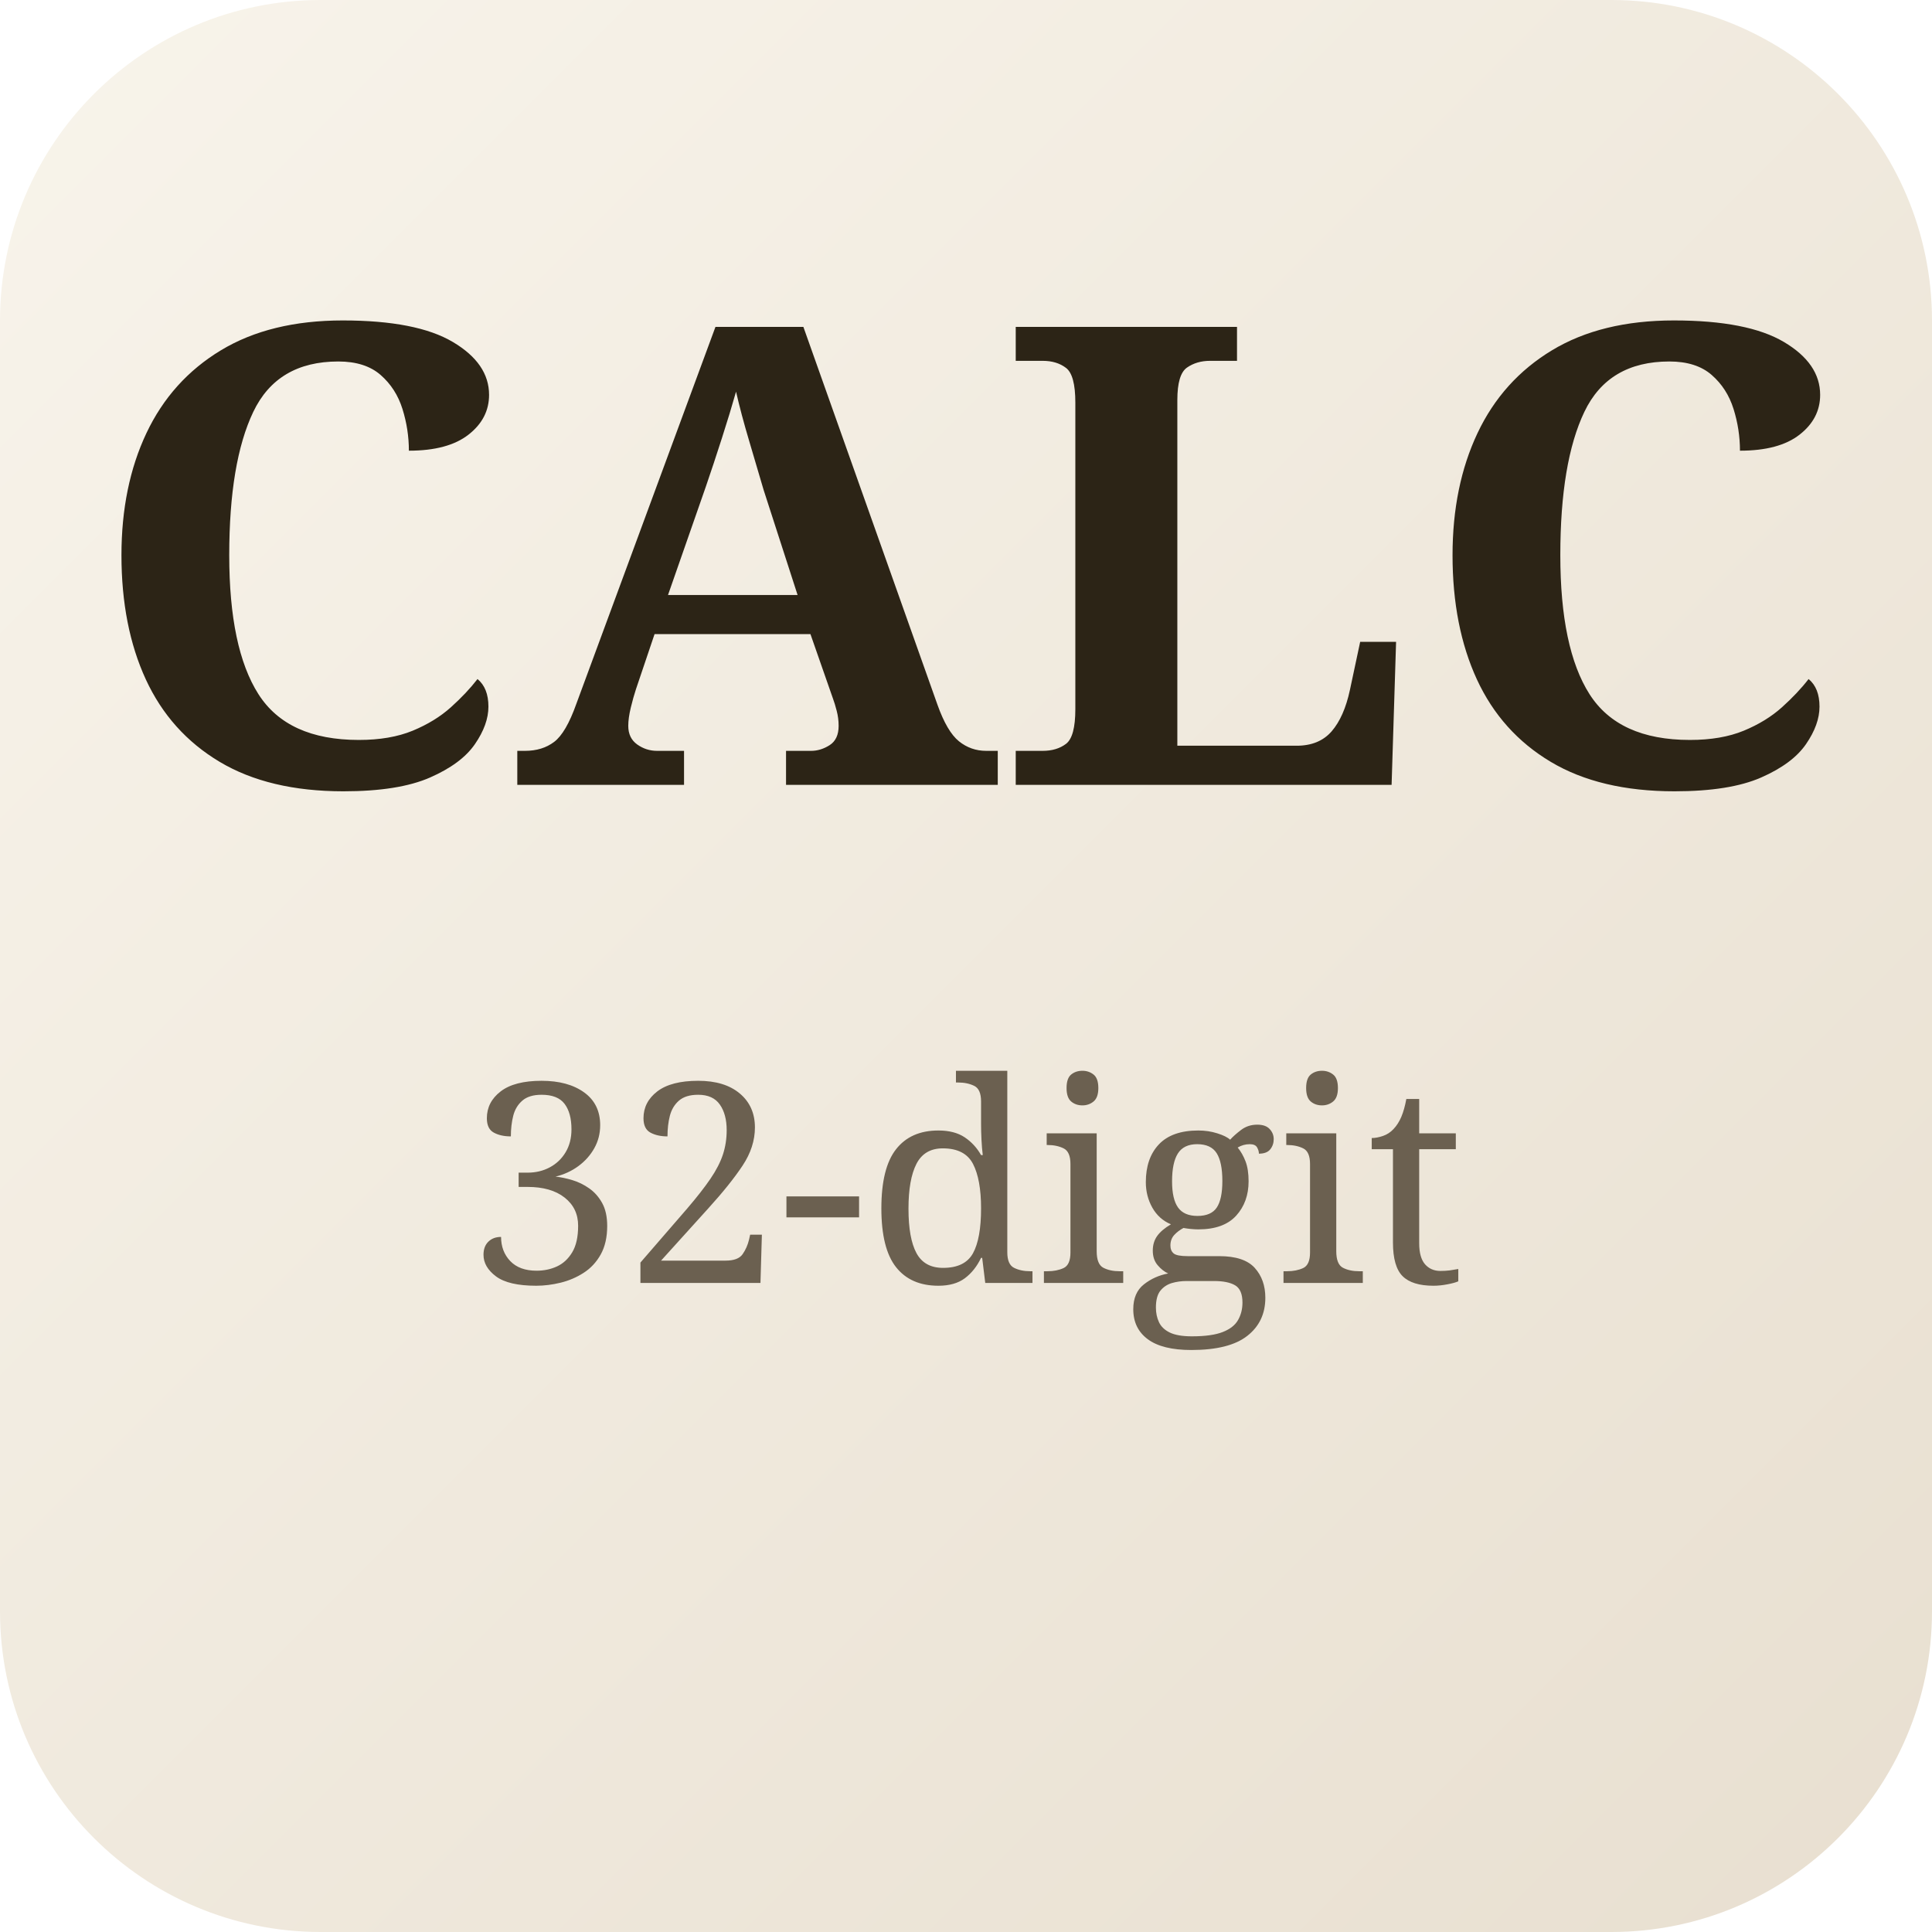
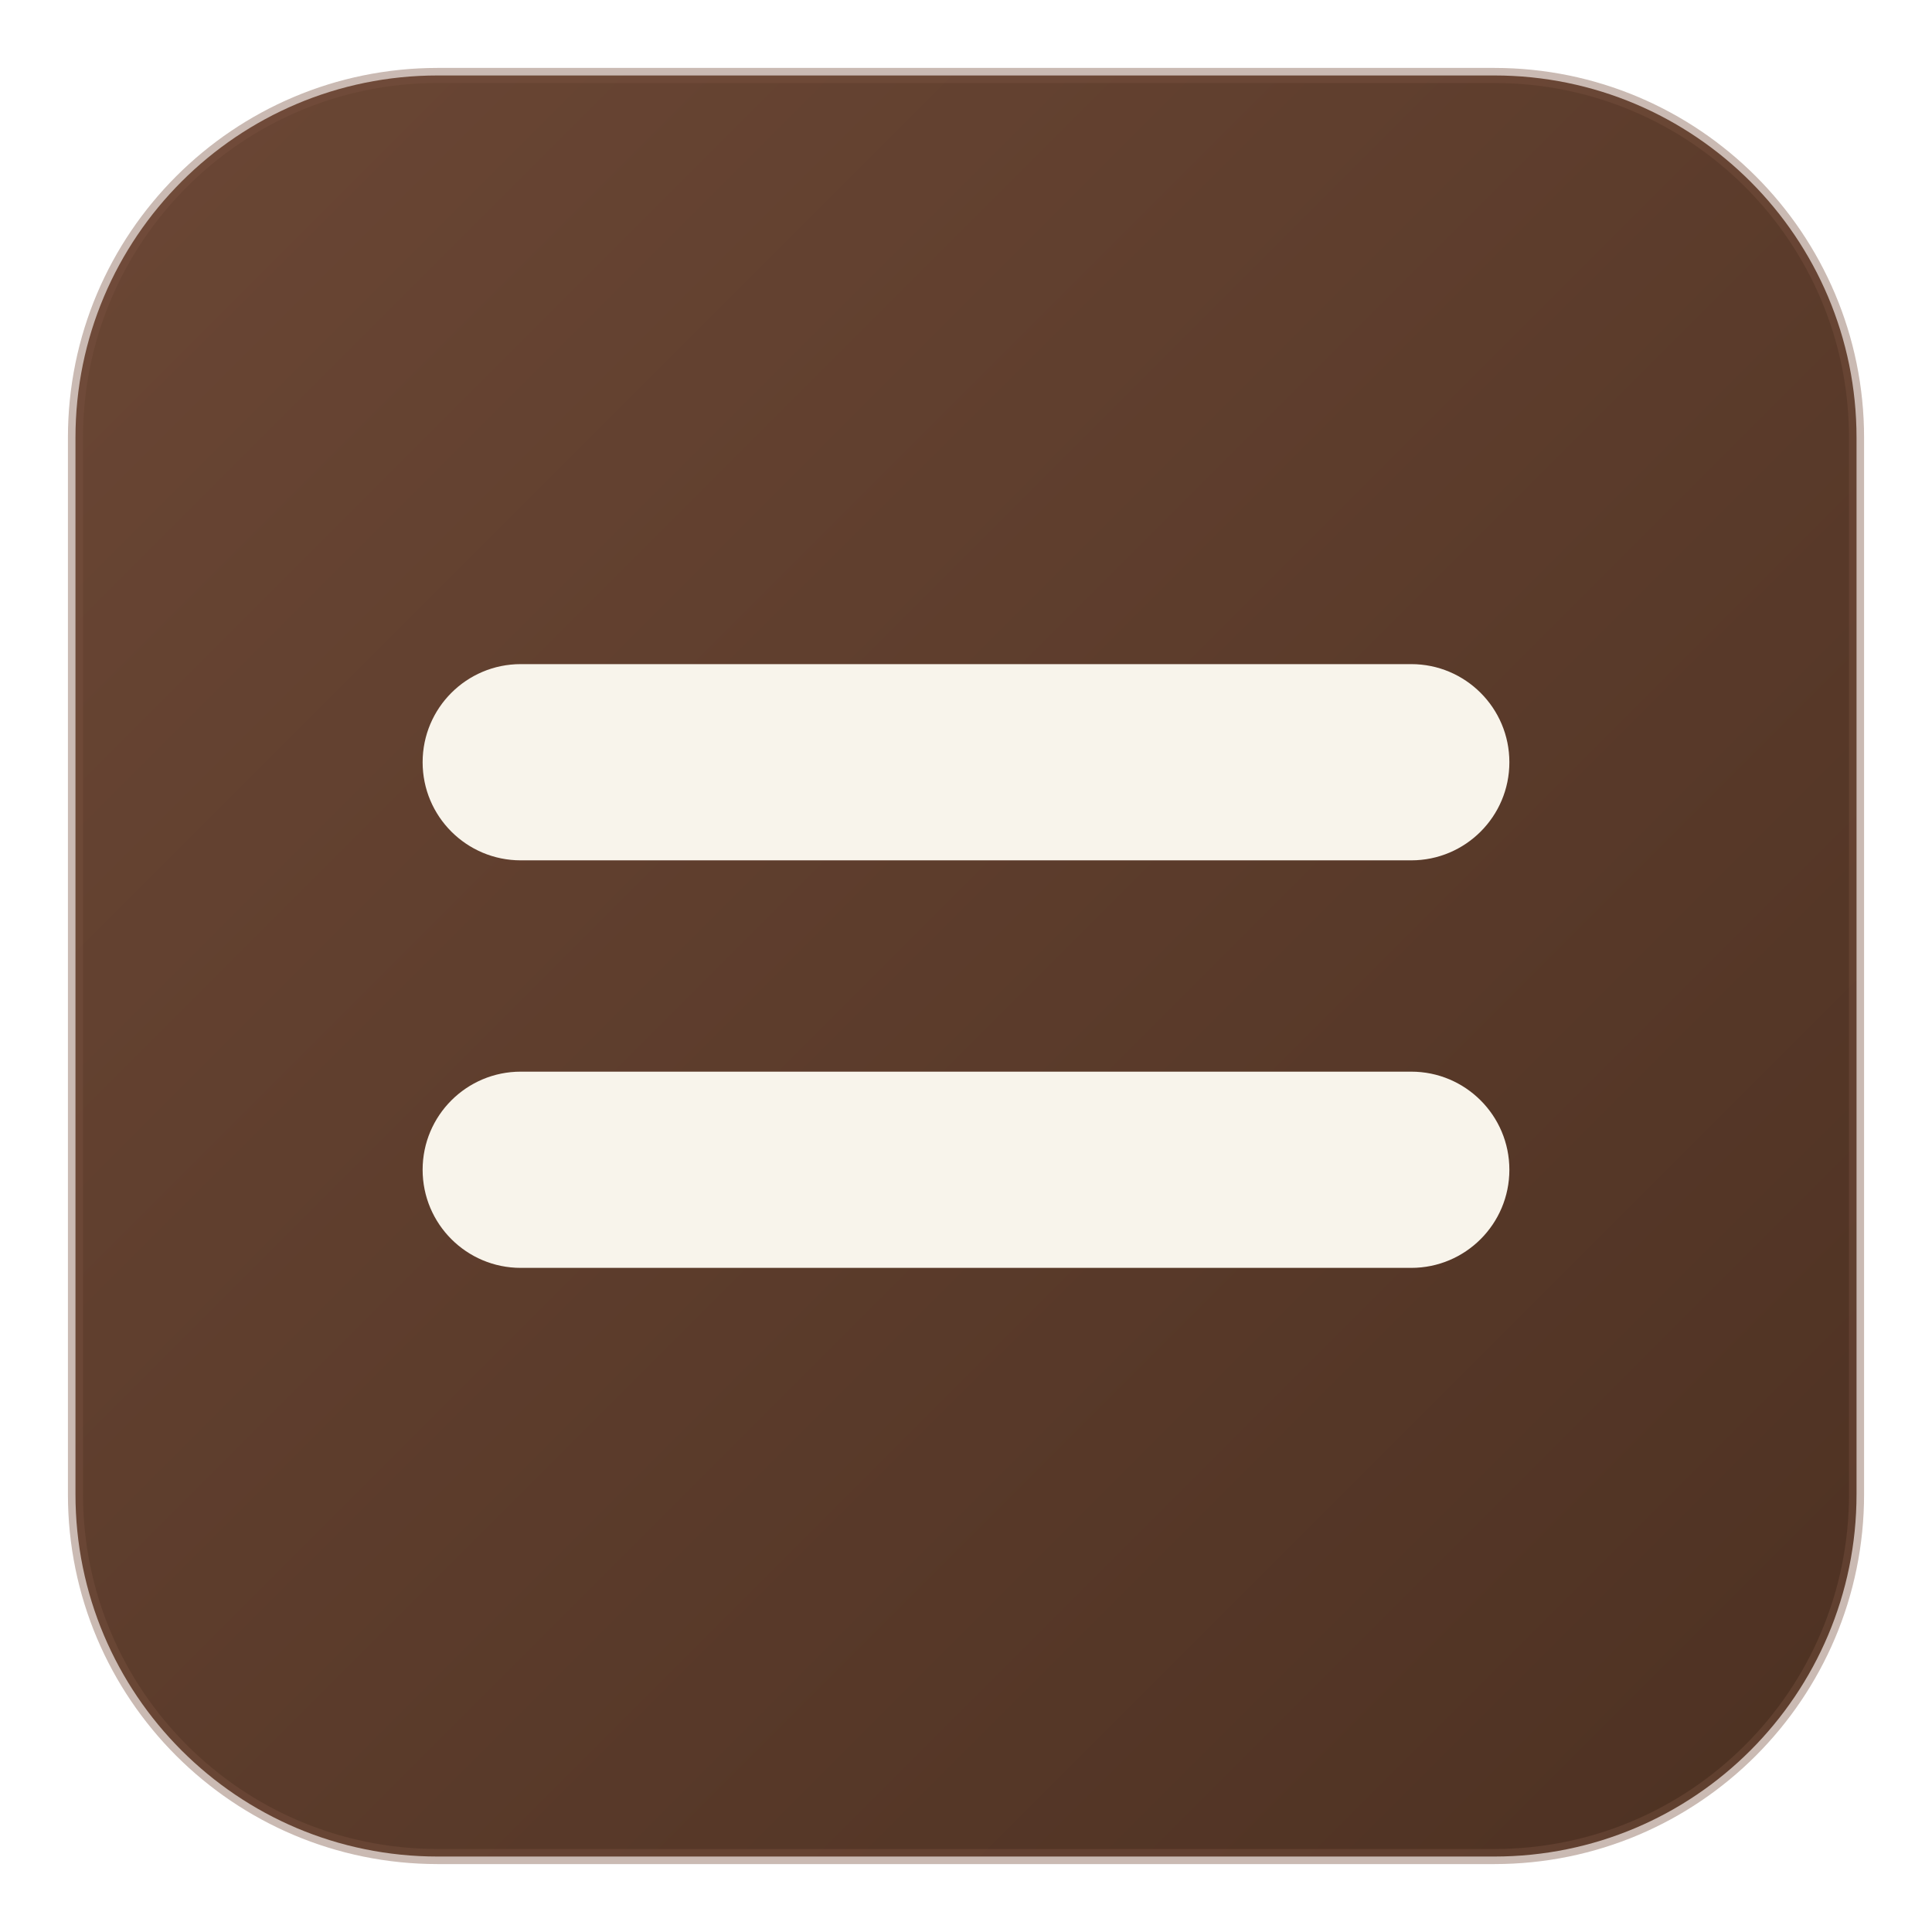
- <svg xmlns="http://www.w3.org/2000/svg" width="512" height="512" viewBox="0 0 512 512">
+ <svg xmlns="http://www.w3.org/2000/svg" viewBox="0 0 512 512" width="512" height="512">
  <defs>
    <linearGradient id="bg" x1="0" y1="0" x2="1" y2="1">
-       <stop offset="0%" stop-color="#f8f4eb" />
-       <stop offset="100%" stop-color="#e8dfd0" />
+       <stop offset="0%" stop-color="#6b4735" />
+       <stop offset="100%" stop-color="#4d3122" />
    </linearGradient>
  </defs>
-   <rect width="512" height="512" rx="85" fill="url(#bg)" />
-   <text x="256" y="208" text-anchor="middle" font-family="serif" font-size="170" font-weight="700" fill="#2c2416">CALC</text>
-   <text x="256" y="340" text-anchor="middle" font-family="serif" font-size="74" fill="#6b6050">32-digit</text>
+   <rect x="20" y="20" width="472" height="472" rx="96" fill="url(#bg)" />
+   <rect x="20" y="20" width="472" height="472" rx="96" fill="none" stroke="#7a5240" stroke-width="4" opacity="0.4" />
+   <rect x="112" y="176" width="288" height="52" rx="26" fill="#f8f4eb" />
+   <rect x="112" y="284" width="288" height="52" rx="26" fill="#f8f4eb" />
</svg>
